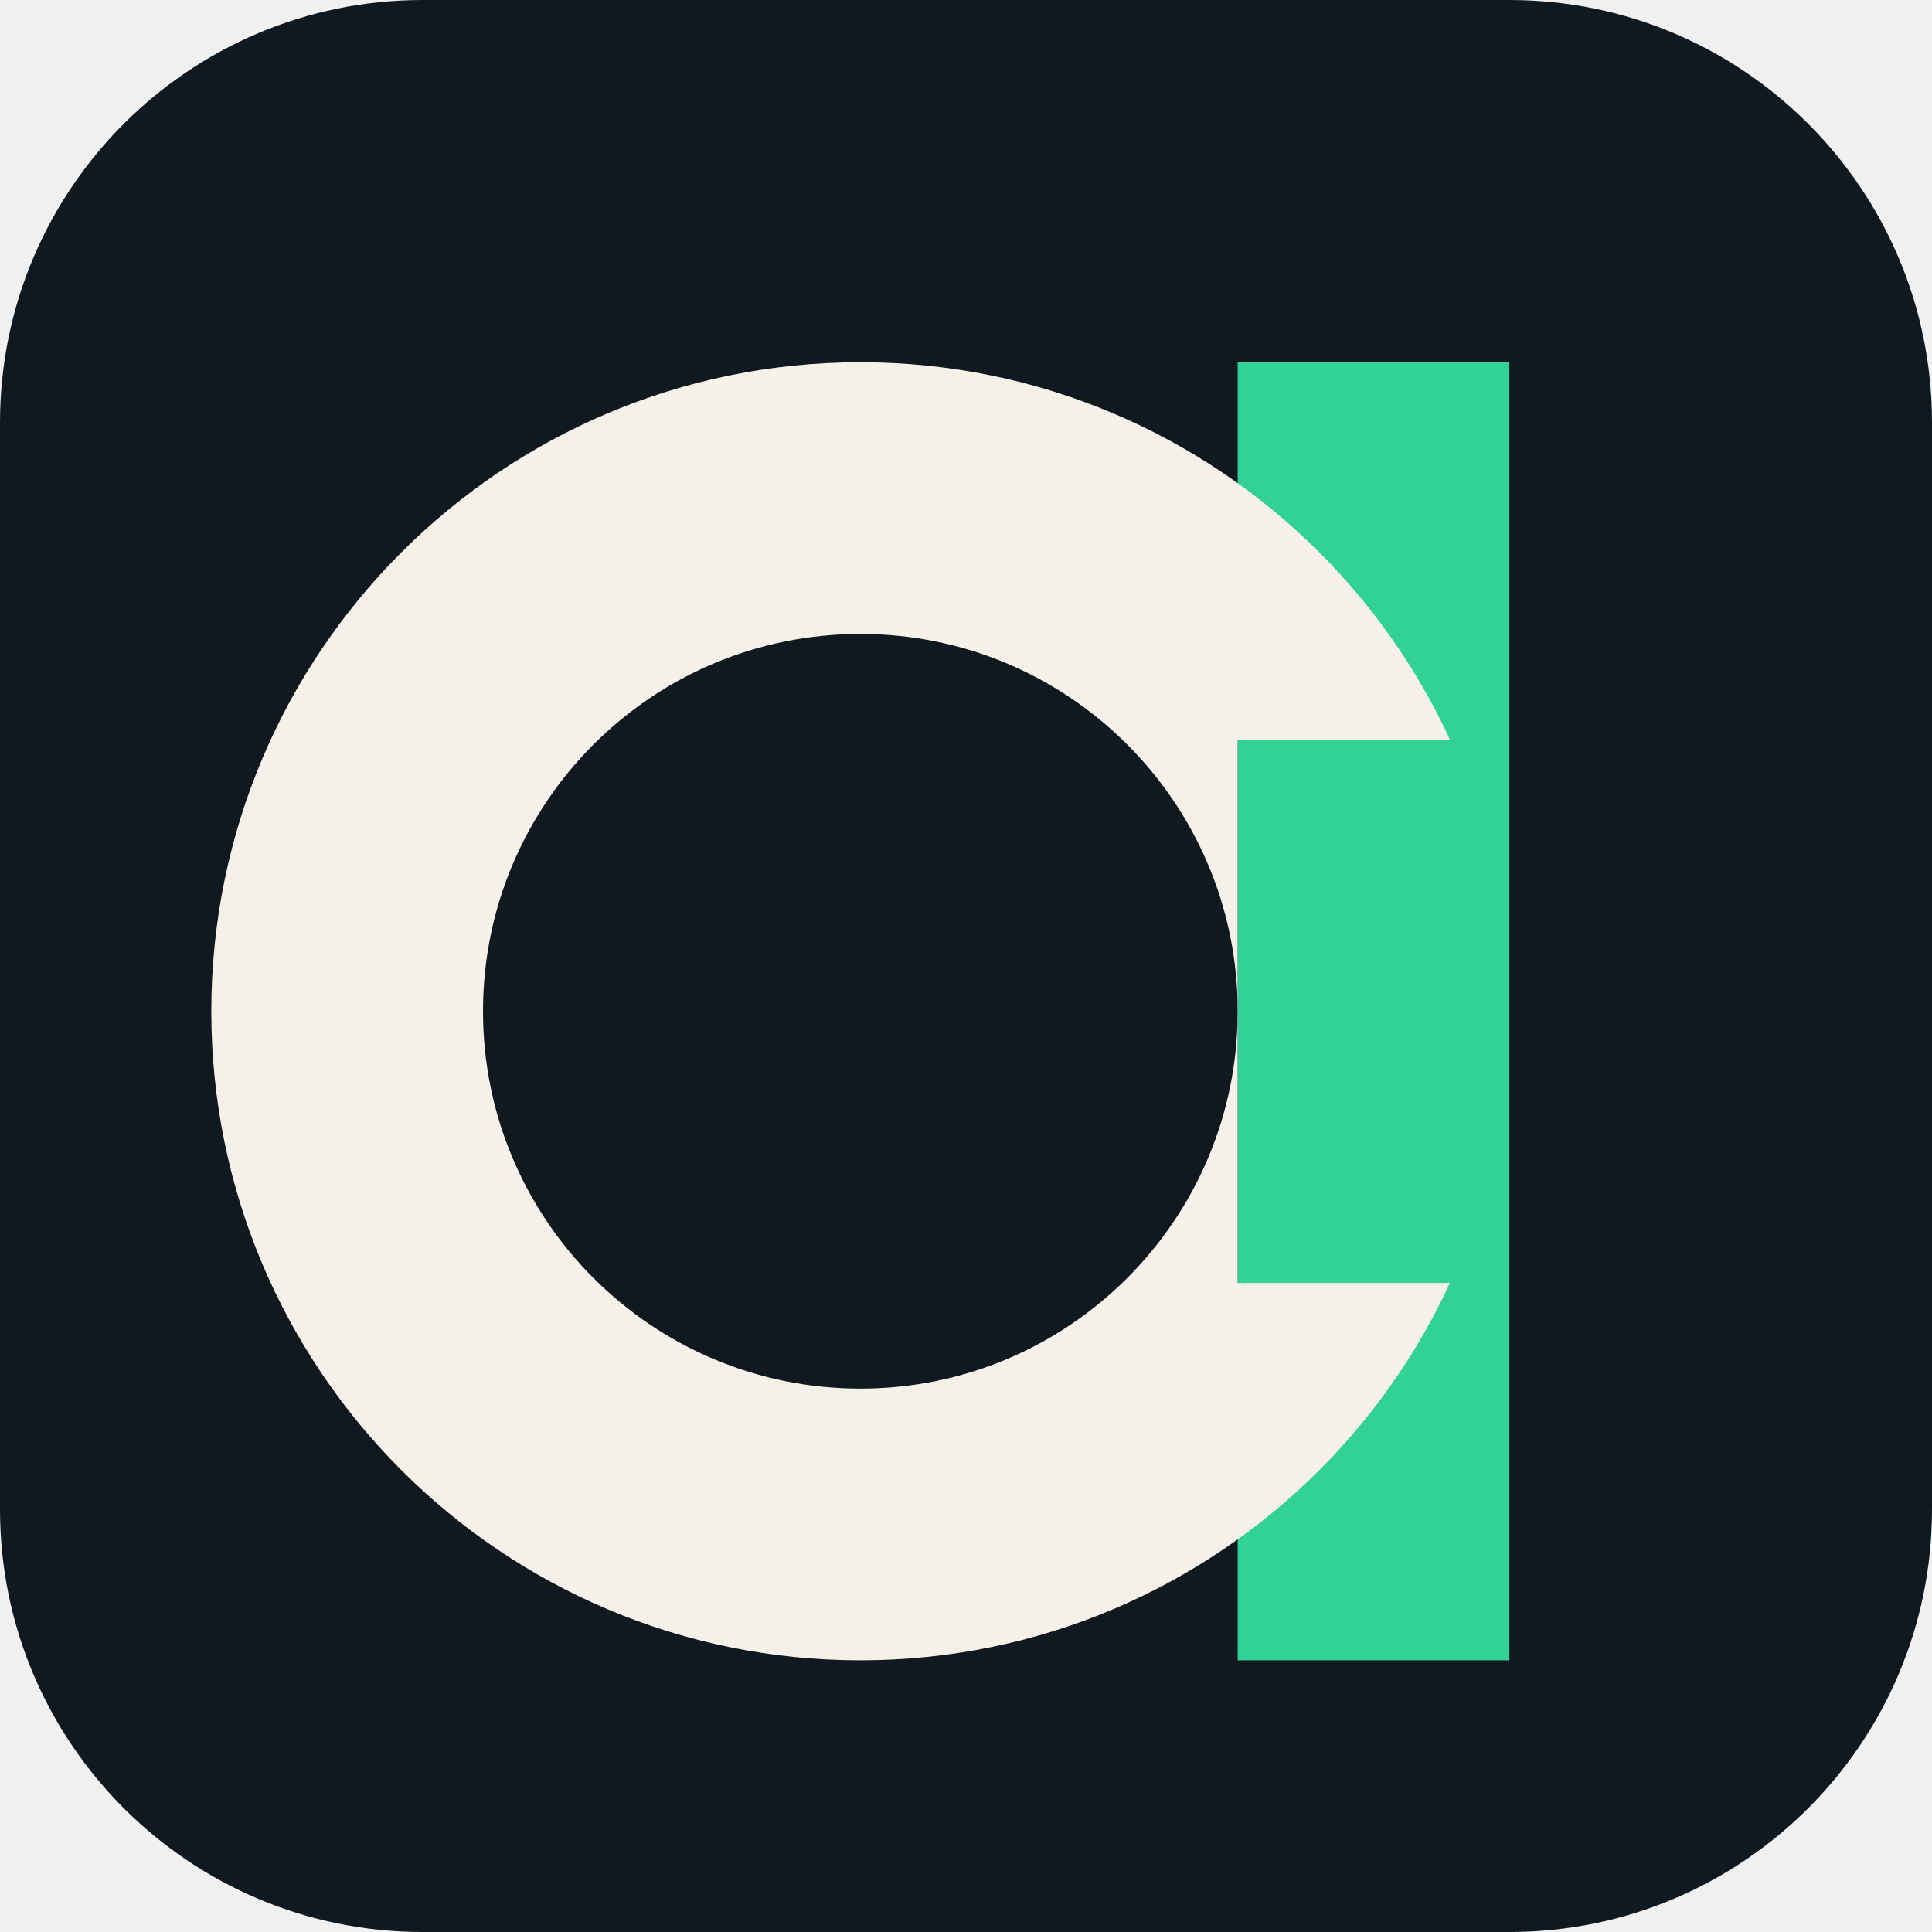
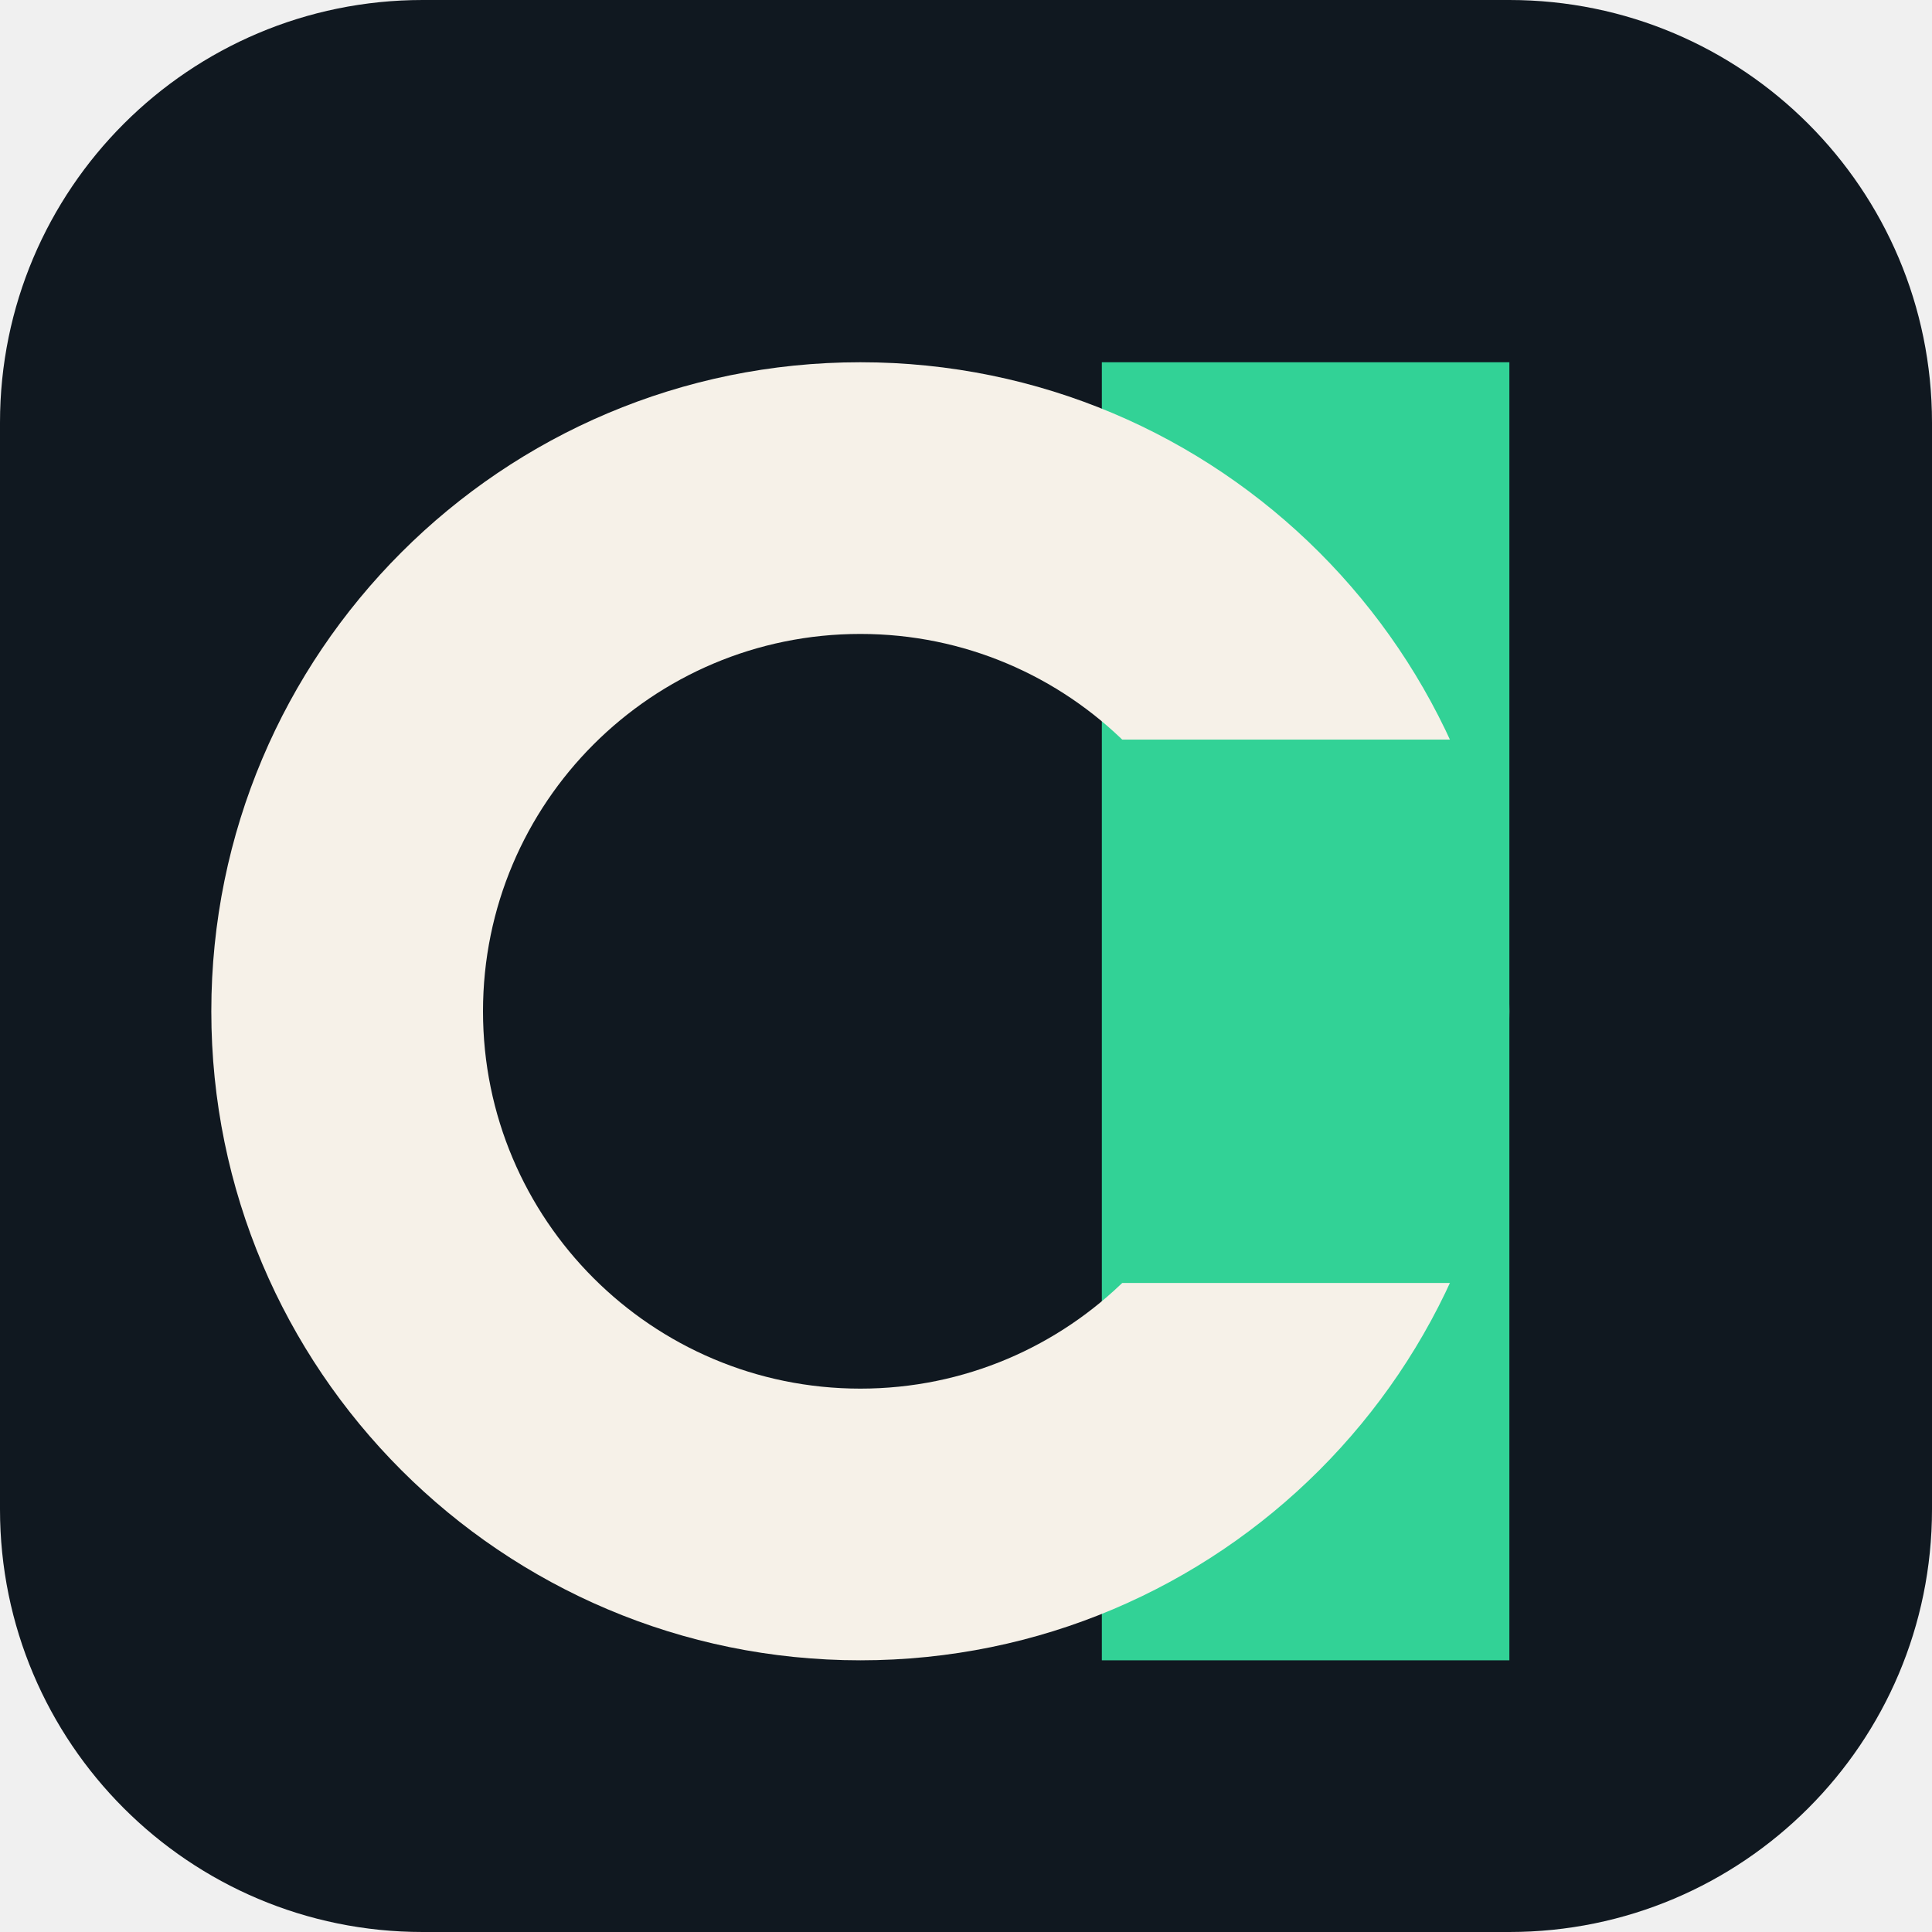
<svg xmlns="http://www.w3.org/2000/svg" viewBox="0 0 128 128" role="img" aria-label="Clientless">
  <defs>
    <mask id="c-cut">
      <rect width="128" height="128" fill="white" />
      <circle cx="57" cy="67" r="25" fill="black" />
-       <rect x="82" y="49" width="46" height="36" fill="black" />
+       <rect x="73" y="49" width="27" height="36" fill="black" />
    </mask>
  </defs>
  <rect width="128" height="128" rx="28" fill="#101820" />
-   <path d="M82 24h18v86H82z" fill="#32d296" />
+   <path d="M73 24h27v86H73z" fill="#32d296" />
  <circle cx="57" cy="67" r="43" fill="#f6f1e8" mask="url(#c-cut)" />
</svg>
